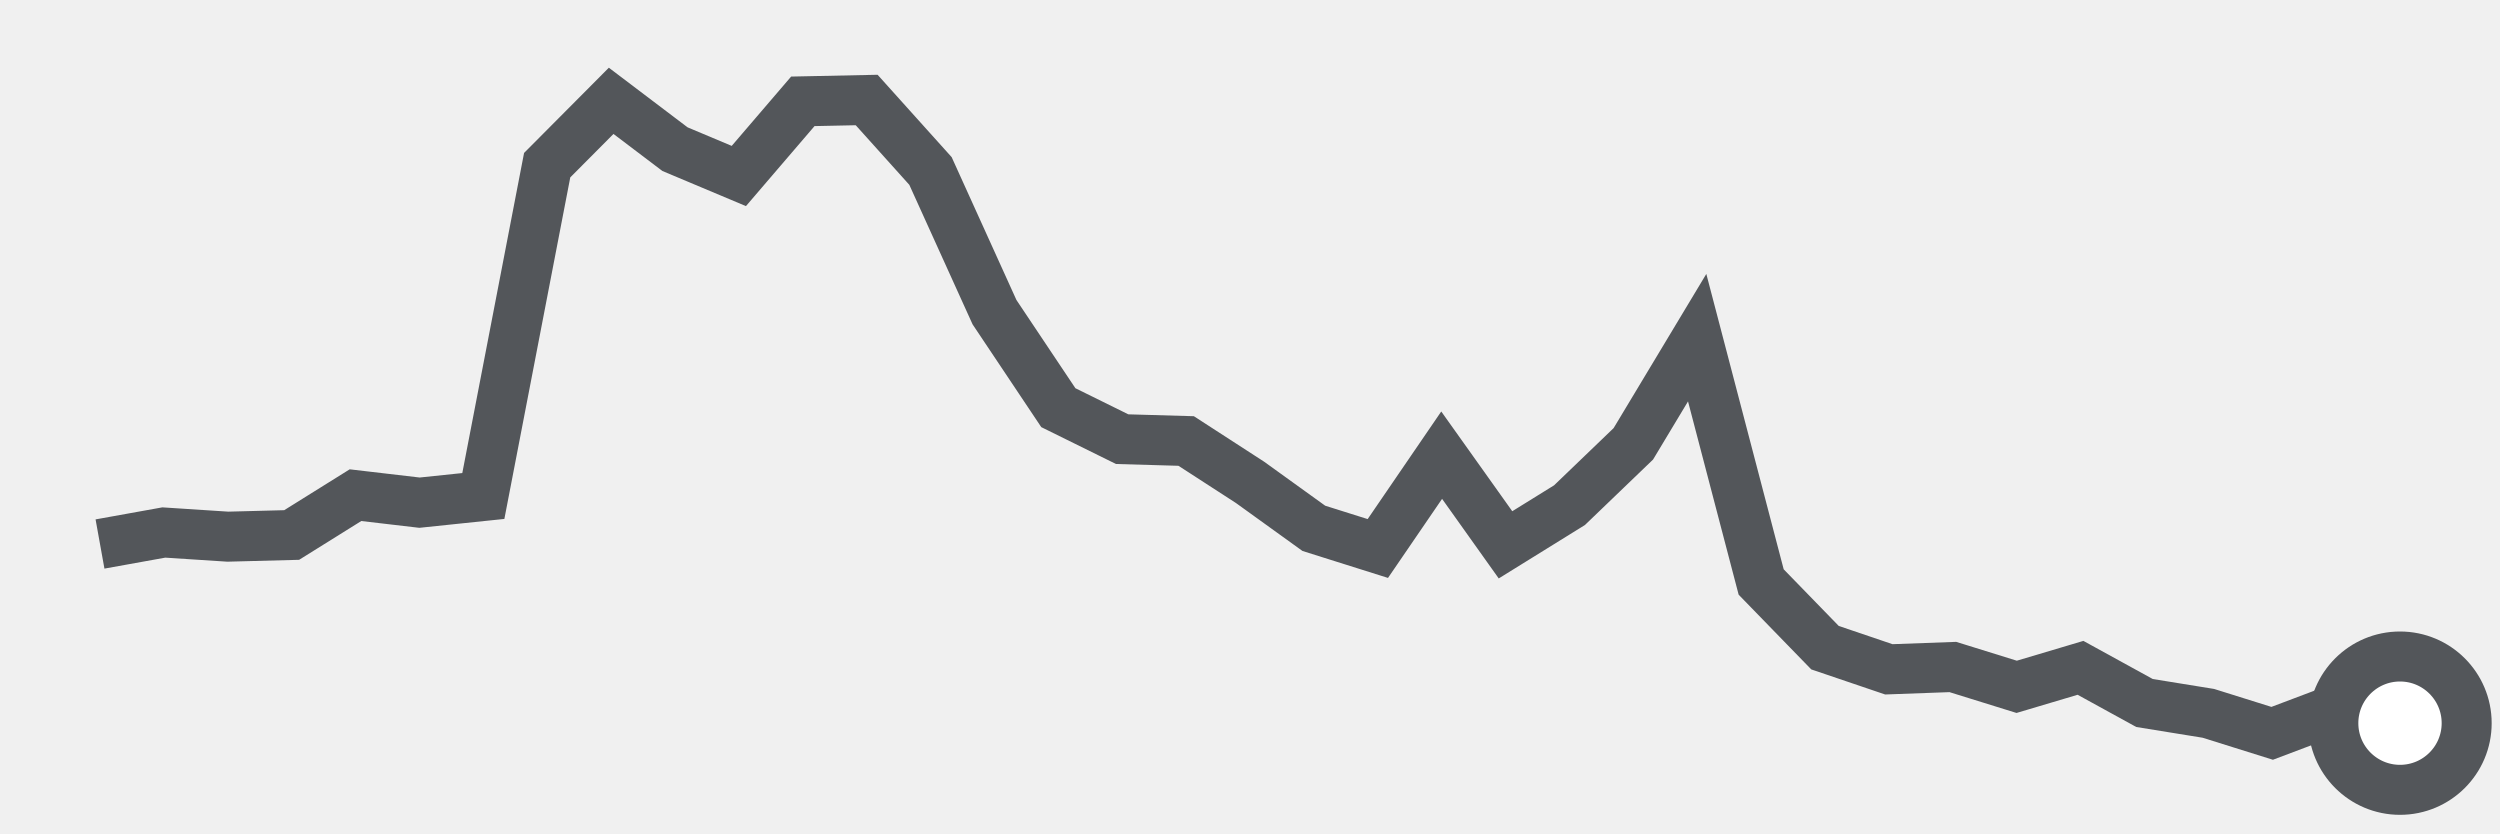
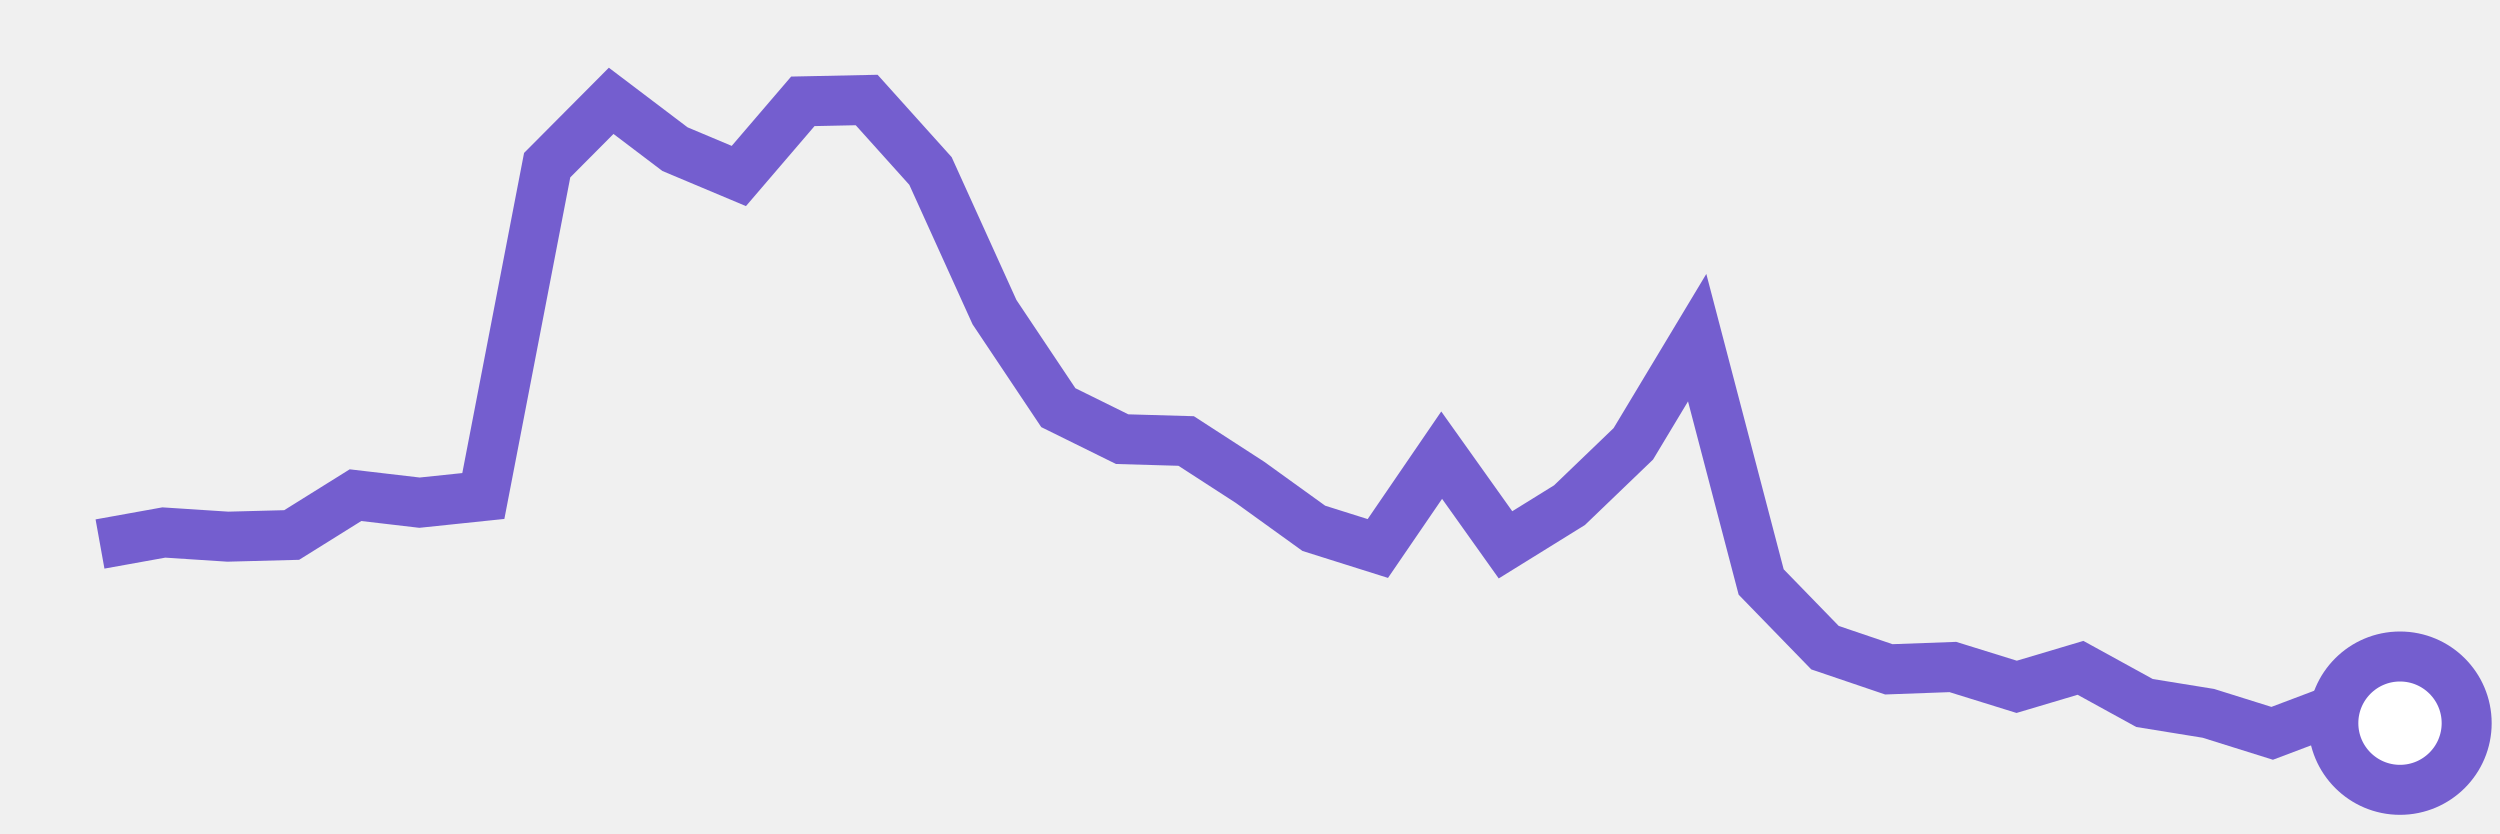
<svg xmlns="http://www.w3.org/2000/svg" height="50" width="150" version="1.1">
-   <polyline points="6,32.64 9.83,31.95 13.67,32.2 17.5,32.1 21.33,29.71 25.17,30.16 29,29.76 32.83,9.91 36.67,6.05 40.5,8.95 44.33,10.56 48.17,6.08 52,6 55.83,10.26 59.67,18.73 63.5,24.46 67.33,26.35 71.17,26.46 75,28.94 78.83,31.7 82.67,32.91 86.5,27.31 90.33,32.69 94.17,30.31 98,26.63 101.83,20.26 105.67,34.92 109.5,38.86 113.33,40.16 117.17,40.02 121,41.21 124.83,40.07 128.67,42.18 132.5,42.8 136.33,44 140.17,42.55 144,43.39" style="fill:none;stroke:#53565A;stroke-width:3" />
-   <circle cx="144" cy="43.39" r="4" fill="white" stroke="#53565A" stroke-width="3" />
+   <polyline points="6,32.64 9.83,31.95 13.67,32.2 17.5,32.1 21.33,29.71 25.17,30.16 29,29.76 32.83,9.91 36.67,6.05 40.5,8.95 44.33,10.56 48.17,6.08 52,6 55.83,10.26 59.67,18.73 63.5,24.46 67.33,26.35 71.17,26.46 75,28.94 78.83,31.7 82.67,32.91 86.5,27.31 90.33,32.69 94.17,30.31 98,26.63 101.83,20.26 105.67,34.92 109.5,38.86 113.33,40.16 117.17,40.02 121,41.21 124.83,40.07 128.67,42.18 132.5,42.8 136.33,44 140.17,42.55 144,43.39" style="fill:none;stroke:#745ECF;stroke-width:3" />
+   <circle cx="144" cy="43.39" r="4" fill="white" stroke="#745ECF" stroke-width="3" />
</svg>
